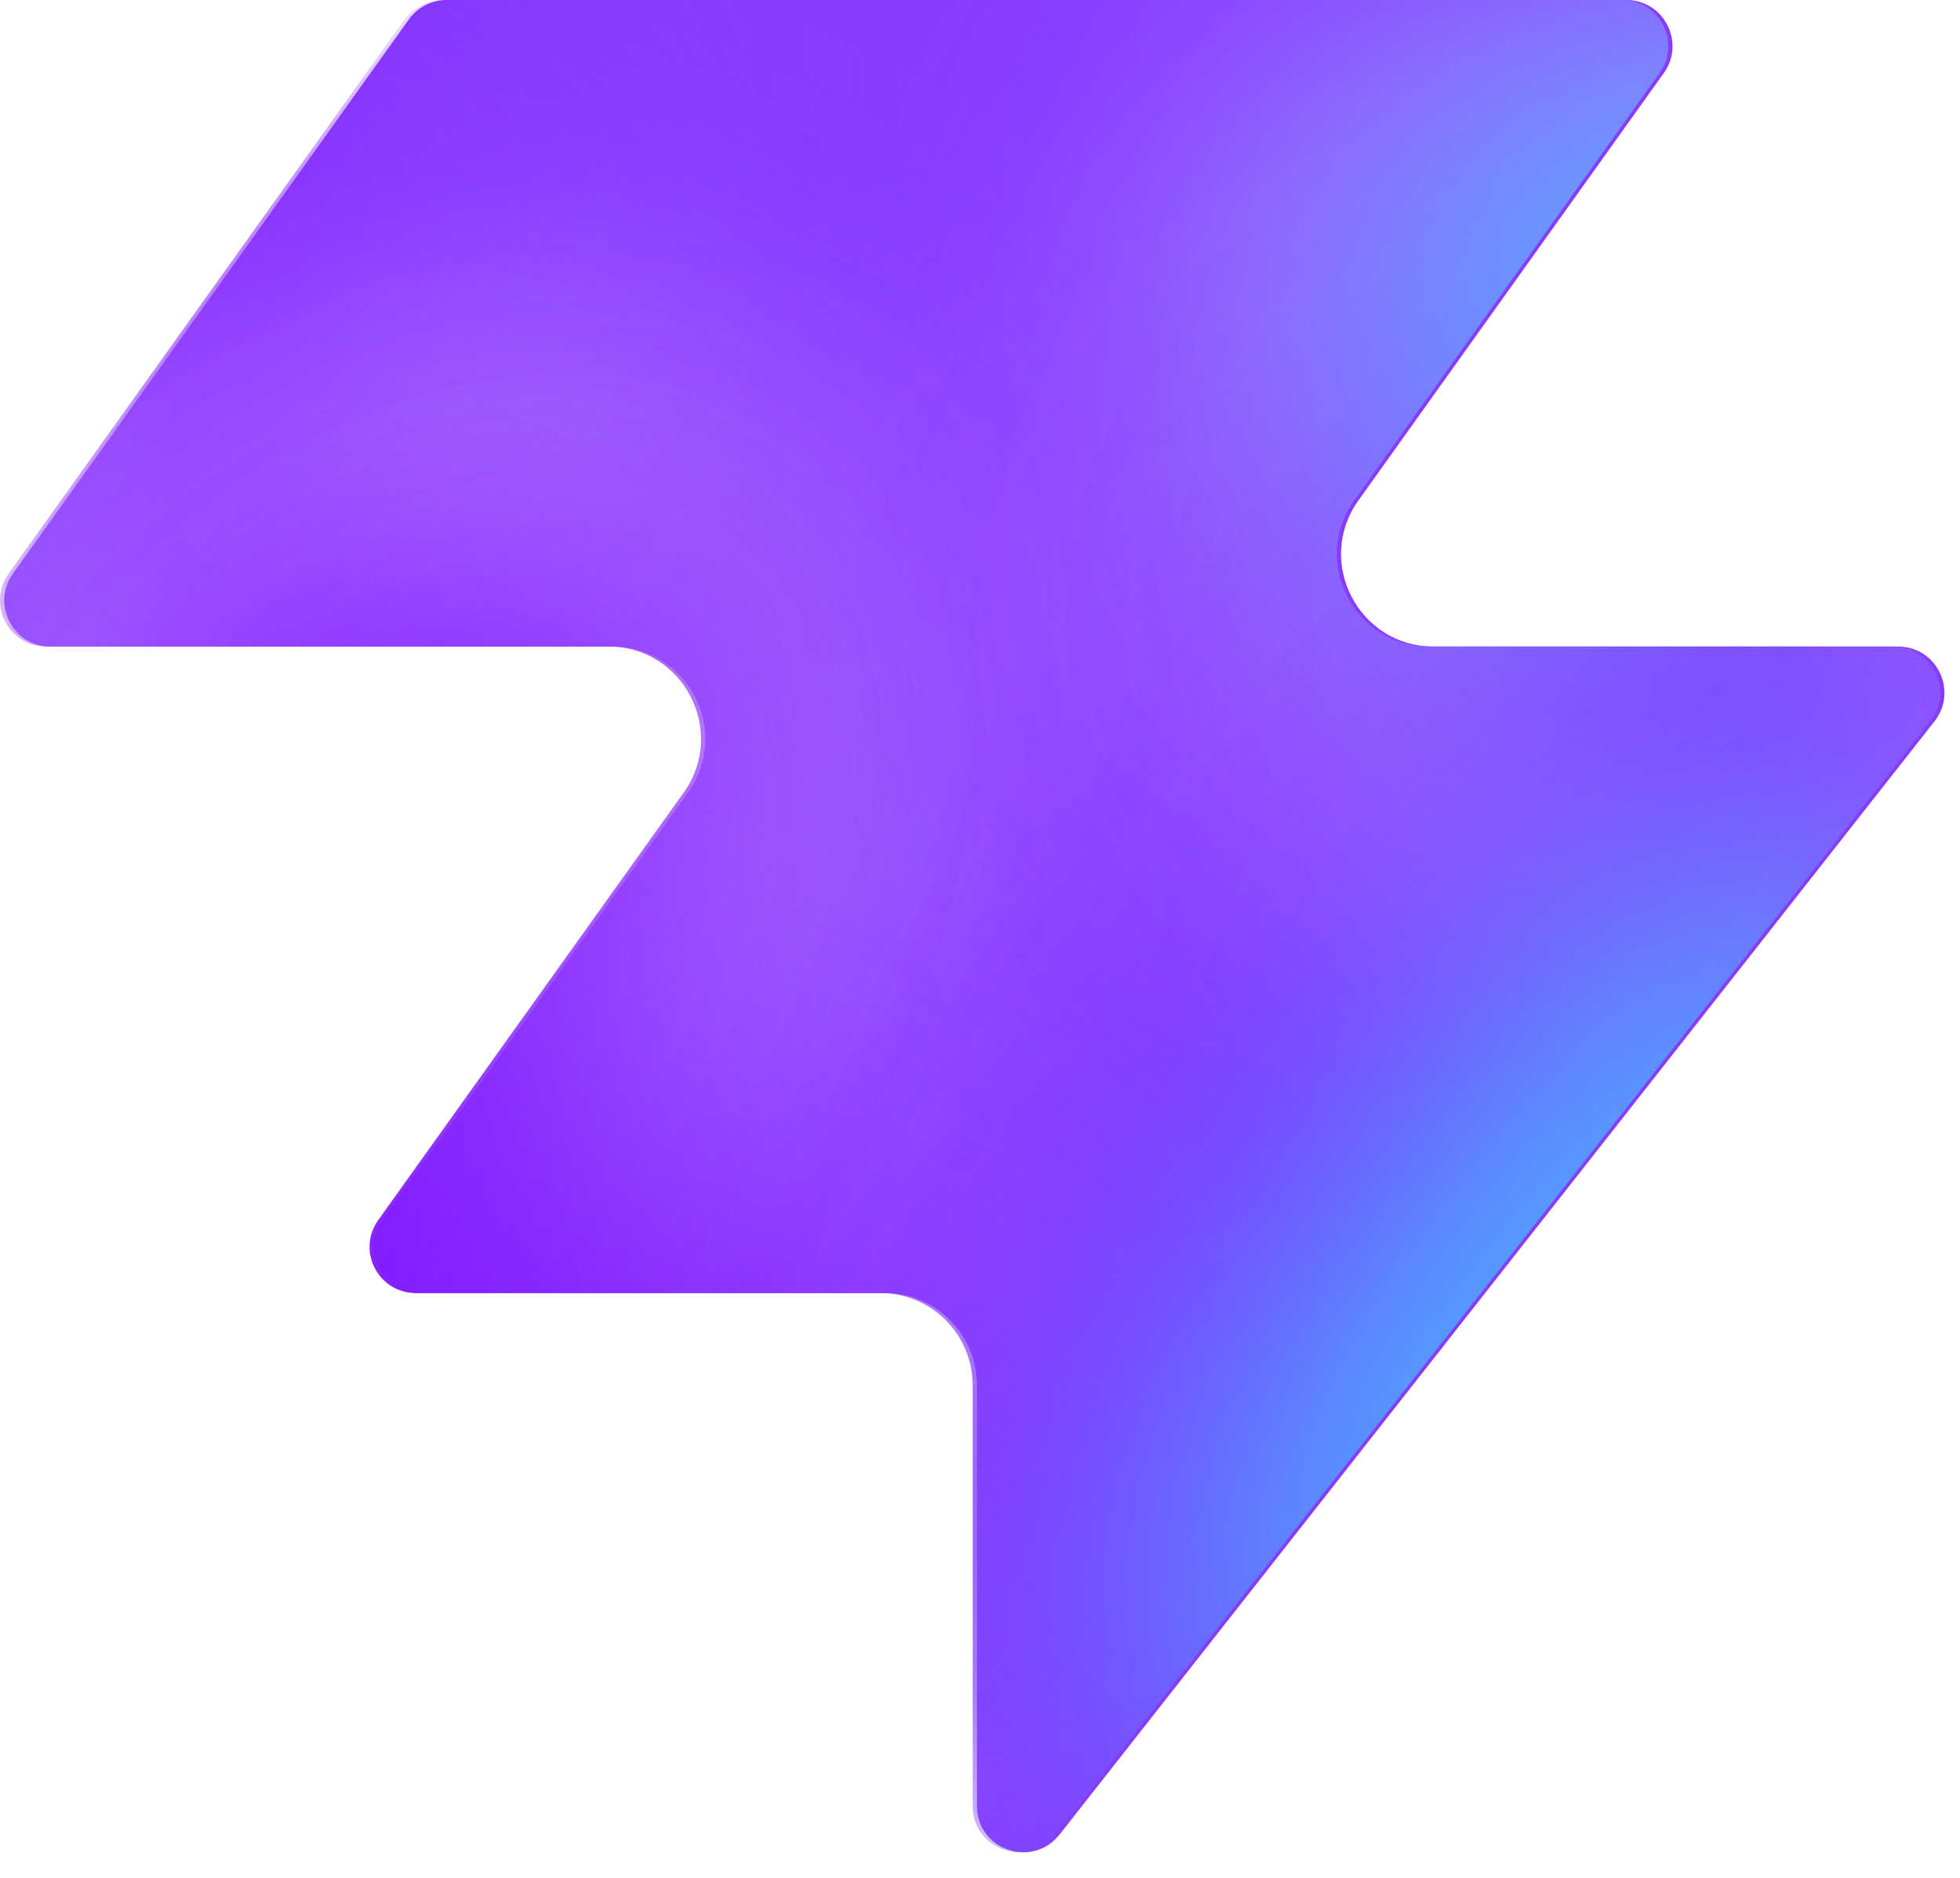
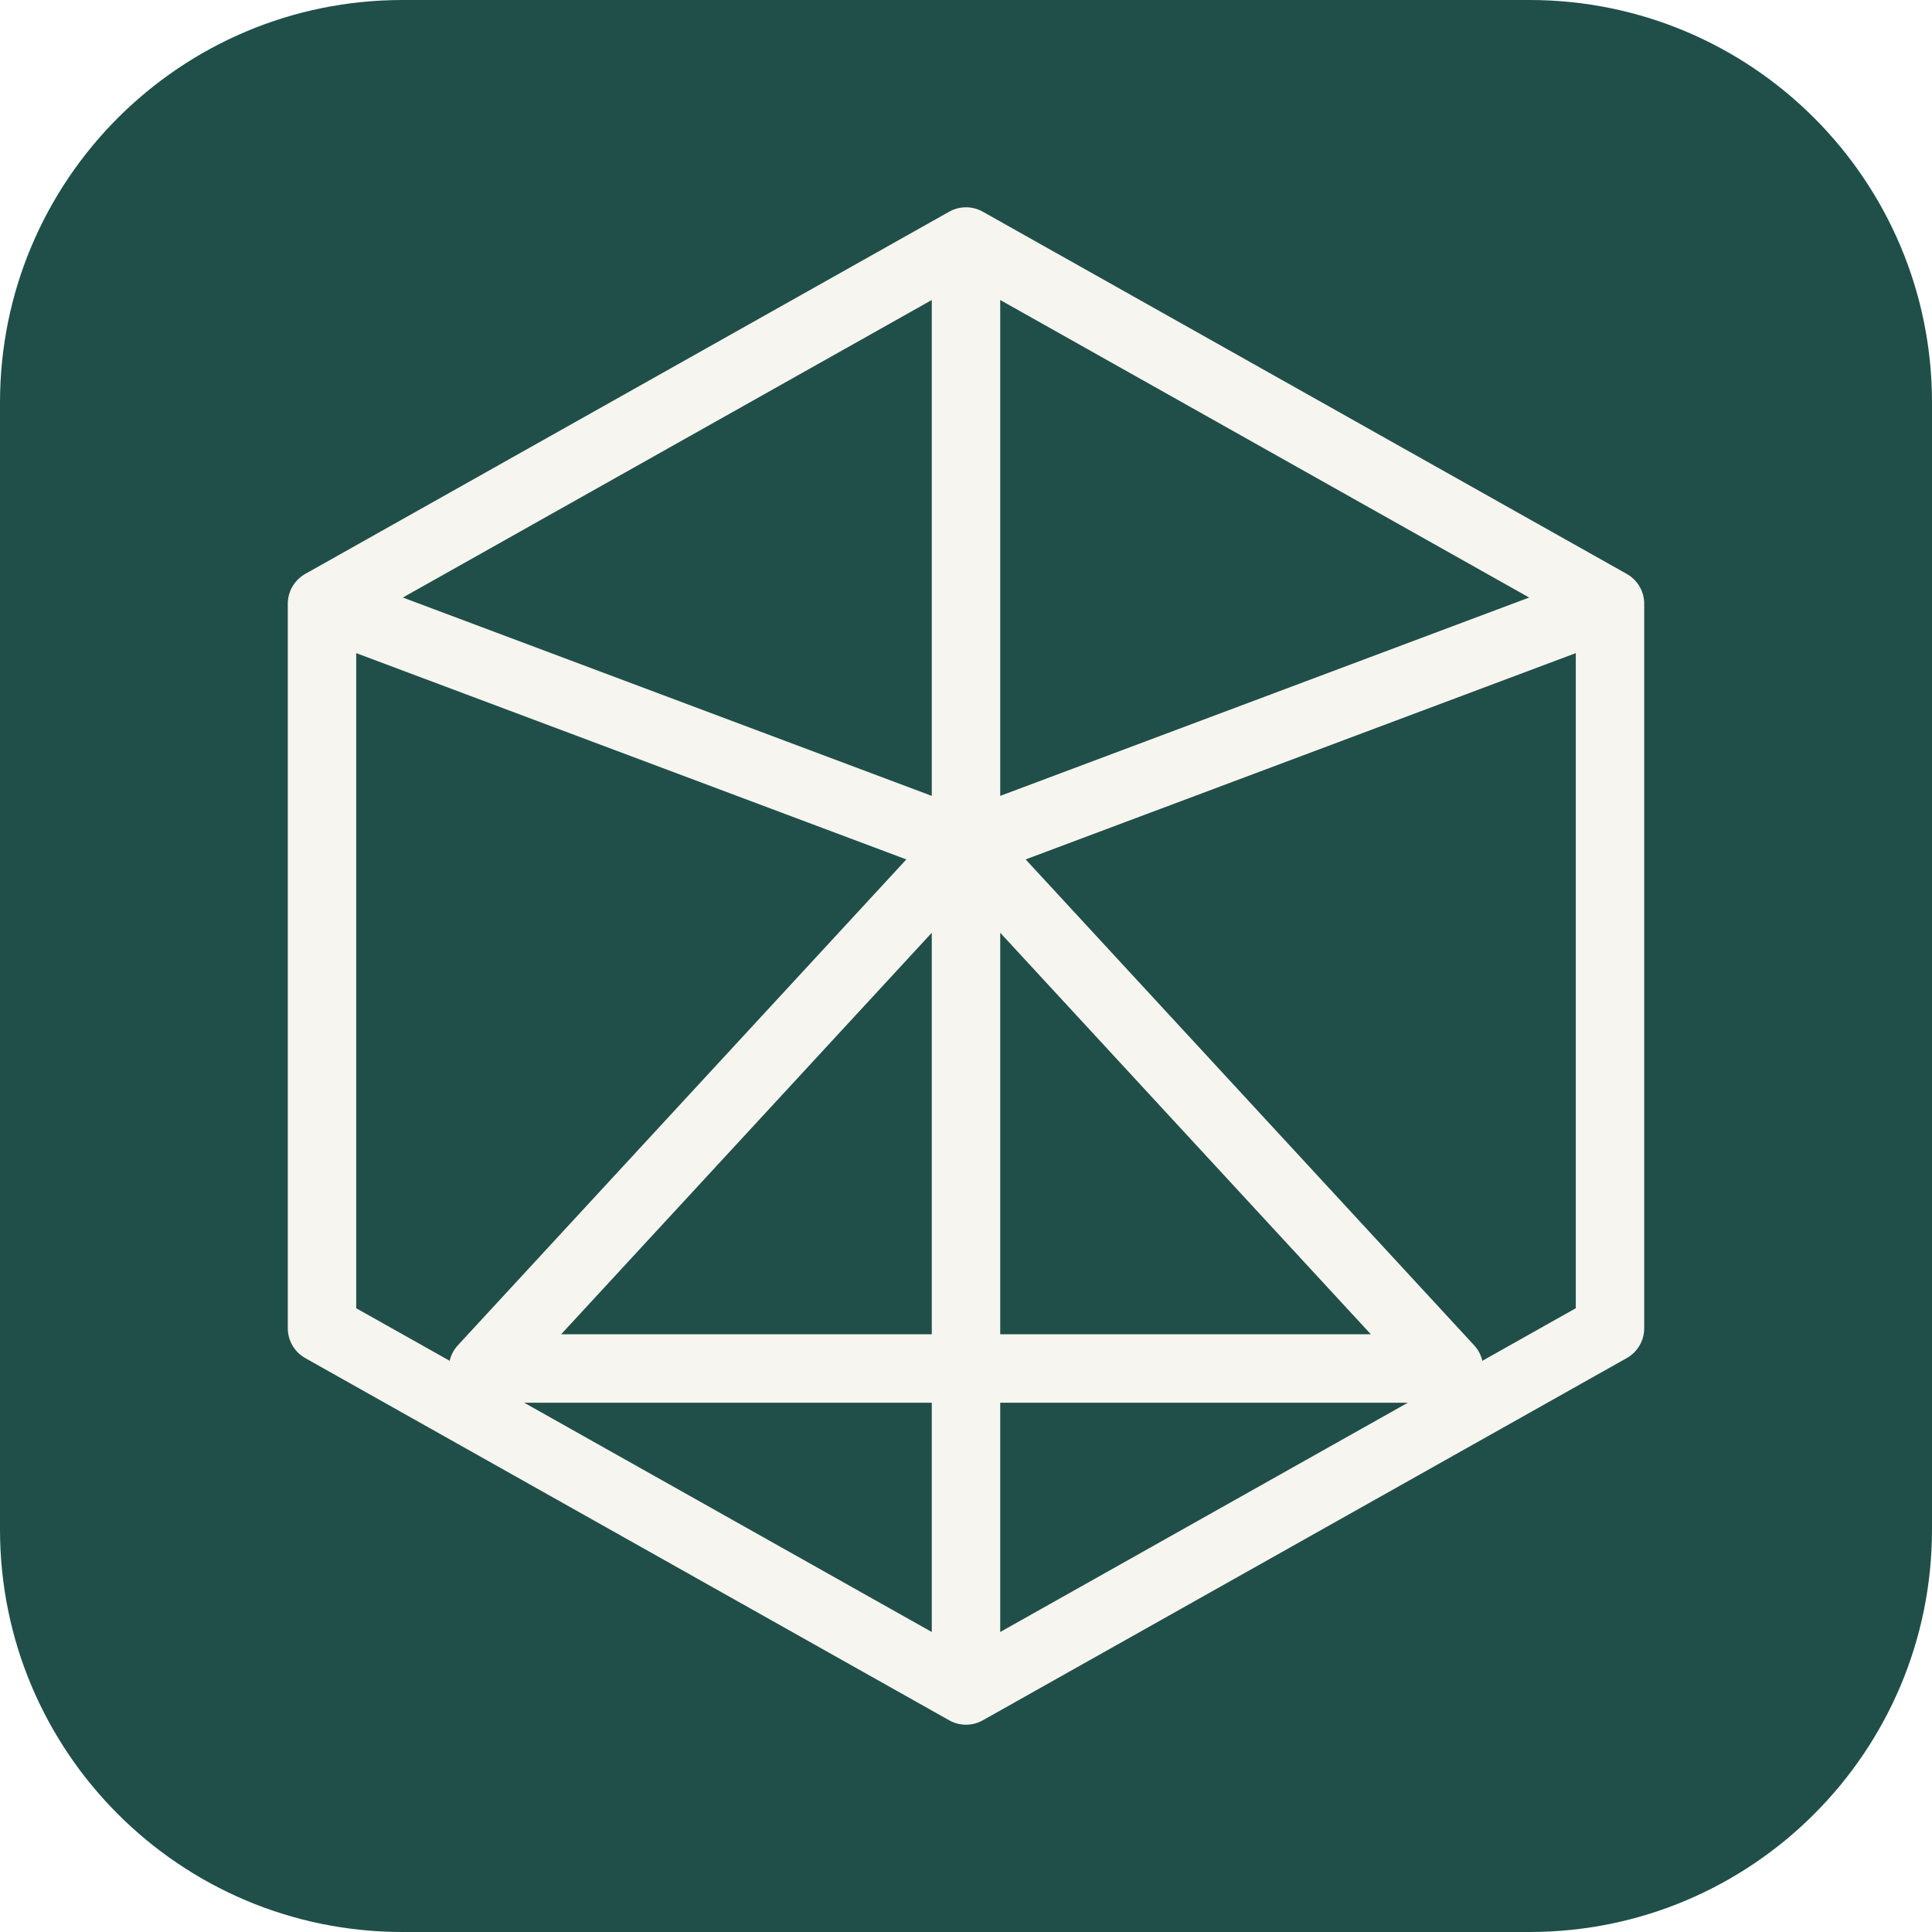
- <svg xmlns="http://www.w3.org/2000/svg" width="48" height="46" fill="none" viewBox="0 0 48 46">
-   <path fill="#863bff" d="M25.946 44.938c-.664.845-2.021.375-2.021-.698V33.937a2.26 2.26 0 0 0-2.262-2.262H10.287c-.92 0-1.456-1.04-.92-1.788l7.48-10.471c1.07-1.497 0-3.578-1.842-3.578H1.237c-.92 0-1.456-1.04-.92-1.788L10.013.474c.214-.297.556-.474.92-.474h28.894c.92 0 1.456 1.04.92 1.788l-7.48 10.471c-1.07 1.498 0 3.579 1.842 3.579h11.377c.943 0 1.473 1.088.89 1.83L25.947 44.94z" style="fill:#863bff;fill:color(display-p3 .525 .23 1);fill-opacity:1" />
-   <mask id="a" width="48" height="46" x="0" y="0" maskUnits="userSpaceOnUse" style="mask-type:alpha">
-     <path fill="#000" d="M25.842 44.938c-.664.844-2.021.375-2.021-.698V33.937a2.26 2.26 0 0 0-2.262-2.262H10.183c-.92 0-1.456-1.04-.92-1.788l7.48-10.471c1.07-1.498 0-3.579-1.842-3.579H1.133c-.92 0-1.456-1.04-.92-1.787L9.91.473c.214-.297.556-.474.92-.474h28.894c.92 0 1.456 1.04.92 1.788l-7.48 10.471c-1.07 1.498 0 3.578 1.842 3.578h11.377c.943 0 1.473 1.088.89 1.832L25.843 44.94z" style="fill:#000;fill-opacity:1" />
-   </mask>
-   <g mask="url(#a)">
-     <g filter="url(#b)">
-       <ellipse cx="5.508" cy="14.704" fill="#ede6ff" rx="5.508" ry="14.704" style="fill:#ede6ff;fill:color(display-p3 .927 .903 1);fill-opacity:1" transform="matrix(.00324 1 1 -.00324 -4.47 31.516)" />
-     </g>
-     <g filter="url(#c)">
-       <ellipse cx="10.399" cy="29.851" fill="#ede6ff" rx="10.399" ry="29.851" style="fill:#ede6ff;fill:color(display-p3 .927 .903 1);fill-opacity:1" transform="matrix(.00324 1 1 -.00324 -39.328 7.883)" />
-     </g>
-     <g filter="url(#d)">
-       <ellipse cx="5.508" cy="30.487" fill="#7e14ff" rx="5.508" ry="30.487" style="fill:#7e14ff;fill:color(display-p3 .492 .077 1);fill-opacity:1" transform="rotate(89.814 -25.913 -14.639)scale(1 -1)" />
-     </g>
-     <g filter="url(#e)">
-       <ellipse cx="5.508" cy="30.599" fill="#7e14ff" rx="5.508" ry="30.599" style="fill:#7e14ff;fill:color(display-p3 .492 .077 1);fill-opacity:1" transform="rotate(89.814 -32.644 -3.334)scale(1 -1)" />
-     </g>
-     <g filter="url(#f)">
-       <ellipse cx="5.508" cy="30.599" fill="#7e14ff" rx="5.508" ry="30.599" style="fill:#7e14ff;fill:color(display-p3 .492 .077 1);fill-opacity:1" transform="matrix(.00324 1 1 -.00324 -34.34 30.47)" />
-     </g>
-     <g filter="url(#g)">
-       <ellipse cx="14.072" cy="22.078" fill="#ede6ff" rx="14.072" ry="22.078" style="fill:#ede6ff;fill:color(display-p3 .927 .903 1);fill-opacity:1" transform="rotate(93.35 24.506 48.493)scale(-1 1)" />
-     </g>
-     <g filter="url(#h)">
-       <ellipse cx="3.47" cy="21.501" fill="#7e14ff" rx="3.47" ry="21.501" style="fill:#7e14ff;fill:color(display-p3 .492 .077 1);fill-opacity:1" transform="rotate(89.009 28.708 47.59)scale(-1 1)" />
-     </g>
-     <g filter="url(#i)">
-       <ellipse cx="3.47" cy="21.501" fill="#7e14ff" rx="3.47" ry="21.501" style="fill:#7e14ff;fill:color(display-p3 .492 .077 1);fill-opacity:1" transform="rotate(89.009 28.708 47.59)scale(-1 1)" />
-     </g>
-     <g filter="url(#j)">
-       <ellipse cx=".387" cy="8.972" fill="#7e14ff" rx="4.407" ry="29.108" style="fill:#7e14ff;fill:color(display-p3 .492 .077 1);fill-opacity:1" transform="rotate(39.51 .387 8.972)" />
-     </g>
-     <g filter="url(#k)">
-       <ellipse cx="47.523" cy="-6.092" fill="#7e14ff" rx="4.407" ry="29.108" style="fill:#7e14ff;fill:color(display-p3 .492 .077 1);fill-opacity:1" transform="rotate(37.892 47.523 -6.092)" />
-     </g>
-     <g filter="url(#l)">
-       <ellipse cx="41.412" cy="6.333" fill="#47bfff" rx="5.971" ry="9.665" style="fill:#47bfff;fill:color(display-p3 .28 .748 1);fill-opacity:1" transform="rotate(37.892 41.412 6.333)" />
-     </g>
-     <g filter="url(#m)">
-       <ellipse cx="-1.879" cy="38.332" fill="#7e14ff" rx="4.407" ry="29.108" style="fill:#7e14ff;fill:color(display-p3 .492 .077 1);fill-opacity:1" transform="rotate(37.892 -1.88 38.332)" />
-     </g>
-     <g filter="url(#n)">
-       <ellipse cx="-1.879" cy="38.332" fill="#7e14ff" rx="4.407" ry="29.108" style="fill:#7e14ff;fill:color(display-p3 .492 .077 1);fill-opacity:1" transform="rotate(37.892 -1.88 38.332)" />
-     </g>
-     <g filter="url(#o)">
-       <ellipse cx="35.651" cy="29.907" fill="#7e14ff" rx="4.407" ry="29.108" style="fill:#7e14ff;fill:color(display-p3 .492 .077 1);fill-opacity:1" transform="rotate(37.892 35.651 29.907)" />
-     </g>
-     <g filter="url(#p)">
-       <ellipse cx="38.418" cy="32.4" fill="#47bfff" rx="5.971" ry="15.297" style="fill:#47bfff;fill:color(display-p3 .28 .748 1);fill-opacity:1" transform="rotate(37.892 38.418 32.4)" />
-     </g>
+ <svg xmlns="http://www.w3.org/2000/svg" viewBox="0 0 48 48">
+   <rect width="48" height="48" rx="10" fill="#204f49" />
+   <g fill="none" stroke="#f7f5ef" stroke-width="1.7" stroke-linejoin="round">
+     <path d="m24 6 16 9v18l-16 9L8 33V15L24 6Z" />
+     <path d="m8 15 16 6 16-6M24 6v15L12 34h24L24 21v21" />
  </g>
-   <defs>
-     <filter id="b" width="60.045" height="41.654" x="-19.77" y="16.149" color-interpolation-filters="sRGB" filterUnits="userSpaceOnUse">
-       <feFlood flood-opacity="0" result="BackgroundImageFix" />
-       <feBlend in="SourceGraphic" in2="BackgroundImageFix" result="shape" />
-       <feGaussianBlur result="effect1_foregroundBlur_2002_17158" stdDeviation="7.659" />
-     </filter>
-     <filter id="c" width="90.34" height="51.437" x="-54.613" y="-7.533" color-interpolation-filters="sRGB" filterUnits="userSpaceOnUse">
-       <feFlood flood-opacity="0" result="BackgroundImageFix" />
-       <feBlend in="SourceGraphic" in2="BackgroundImageFix" result="shape" />
-       <feGaussianBlur result="effect1_foregroundBlur_2002_17158" stdDeviation="7.659" />
-     </filter>
-     <filter id="d" width="79.355" height="29.4" x="-49.64" y="2.03" color-interpolation-filters="sRGB" filterUnits="userSpaceOnUse">
-       <feFlood flood-opacity="0" result="BackgroundImageFix" />
-       <feBlend in="SourceGraphic" in2="BackgroundImageFix" result="shape" />
-       <feGaussianBlur result="effect1_foregroundBlur_2002_17158" stdDeviation="4.596" />
-     </filter>
-     <filter id="e" width="79.579" height="29.4" x="-45.045" y="20.029" color-interpolation-filters="sRGB" filterUnits="userSpaceOnUse">
-       <feFlood flood-opacity="0" result="BackgroundImageFix" />
-       <feBlend in="SourceGraphic" in2="BackgroundImageFix" result="shape" />
-       <feGaussianBlur result="effect1_foregroundBlur_2002_17158" stdDeviation="4.596" />
-     </filter>
-     <filter id="f" width="79.579" height="29.4" x="-43.513" y="21.178" color-interpolation-filters="sRGB" filterUnits="userSpaceOnUse">
-       <feFlood flood-opacity="0" result="BackgroundImageFix" />
-       <feBlend in="SourceGraphic" in2="BackgroundImageFix" result="shape" />
-       <feGaussianBlur result="effect1_foregroundBlur_2002_17158" stdDeviation="4.596" />
-     </filter>
-     <filter id="g" width="74.749" height="58.852" x="15.756" y="-17.901" color-interpolation-filters="sRGB" filterUnits="userSpaceOnUse">
-       <feFlood flood-opacity="0" result="BackgroundImageFix" />
-       <feBlend in="SourceGraphic" in2="BackgroundImageFix" result="shape" />
-       <feGaussianBlur result="effect1_foregroundBlur_2002_17158" stdDeviation="7.659" />
-     </filter>
-     <filter id="h" width="61.377" height="25.362" x="23.548" y="2.284" color-interpolation-filters="sRGB" filterUnits="userSpaceOnUse">
-       <feFlood flood-opacity="0" result="BackgroundImageFix" />
-       <feBlend in="SourceGraphic" in2="BackgroundImageFix" result="shape" />
-       <feGaussianBlur result="effect1_foregroundBlur_2002_17158" stdDeviation="4.596" />
-     </filter>
-     <filter id="i" width="61.377" height="25.362" x="23.548" y="2.284" color-interpolation-filters="sRGB" filterUnits="userSpaceOnUse">
-       <feFlood flood-opacity="0" result="BackgroundImageFix" />
-       <feBlend in="SourceGraphic" in2="BackgroundImageFix" result="shape" />
-       <feGaussianBlur result="effect1_foregroundBlur_2002_17158" stdDeviation="4.596" />
-     </filter>
-     <filter id="j" width="56.045" height="63.649" x="-27.636" y="-22.853" color-interpolation-filters="sRGB" filterUnits="userSpaceOnUse">
-       <feFlood flood-opacity="0" result="BackgroundImageFix" />
-       <feBlend in="SourceGraphic" in2="BackgroundImageFix" result="shape" />
-       <feGaussianBlur result="effect1_foregroundBlur_2002_17158" stdDeviation="4.596" />
-     </filter>
-     <filter id="k" width="54.814" height="64.646" x="20.116" y="-38.415" color-interpolation-filters="sRGB" filterUnits="userSpaceOnUse">
-       <feFlood flood-opacity="0" result="BackgroundImageFix" />
-       <feBlend in="SourceGraphic" in2="BackgroundImageFix" result="shape" />
-       <feGaussianBlur result="effect1_foregroundBlur_2002_17158" stdDeviation="4.596" />
-     </filter>
-     <filter id="l" width="33.541" height="35.313" x="24.641" y="-11.323" color-interpolation-filters="sRGB" filterUnits="userSpaceOnUse">
-       <feFlood flood-opacity="0" result="BackgroundImageFix" />
-       <feBlend in="SourceGraphic" in2="BackgroundImageFix" result="shape" />
-       <feGaussianBlur result="effect1_foregroundBlur_2002_17158" stdDeviation="4.596" />
-     </filter>
-     <filter id="m" width="54.814" height="64.646" x="-29.286" y="6.009" color-interpolation-filters="sRGB" filterUnits="userSpaceOnUse">
-       <feFlood flood-opacity="0" result="BackgroundImageFix" />
-       <feBlend in="SourceGraphic" in2="BackgroundImageFix" result="shape" />
-       <feGaussianBlur result="effect1_foregroundBlur_2002_17158" stdDeviation="4.596" />
-     </filter>
-     <filter id="n" width="54.814" height="64.646" x="-29.286" y="6.009" color-interpolation-filters="sRGB" filterUnits="userSpaceOnUse">
-       <feFlood flood-opacity="0" result="BackgroundImageFix" />
-       <feBlend in="SourceGraphic" in2="BackgroundImageFix" result="shape" />
-       <feGaussianBlur result="effect1_foregroundBlur_2002_17158" stdDeviation="4.596" />
-     </filter>
-     <filter id="o" width="54.814" height="64.646" x="8.244" y="-2.416" color-interpolation-filters="sRGB" filterUnits="userSpaceOnUse">
-       <feFlood flood-opacity="0" result="BackgroundImageFix" />
-       <feBlend in="SourceGraphic" in2="BackgroundImageFix" result="shape" />
-       <feGaussianBlur result="effect1_foregroundBlur_2002_17158" stdDeviation="4.596" />
-     </filter>
-     <filter id="p" width="39.409" height="43.623" x="18.713" y="10.588" color-interpolation-filters="sRGB" filterUnits="userSpaceOnUse">
-       <feFlood flood-opacity="0" result="BackgroundImageFix" />
-       <feBlend in="SourceGraphic" in2="BackgroundImageFix" result="shape" />
-       <feGaussianBlur result="effect1_foregroundBlur_2002_17158" stdDeviation="4.596" />
-     </filter>
-   </defs>
</svg>
